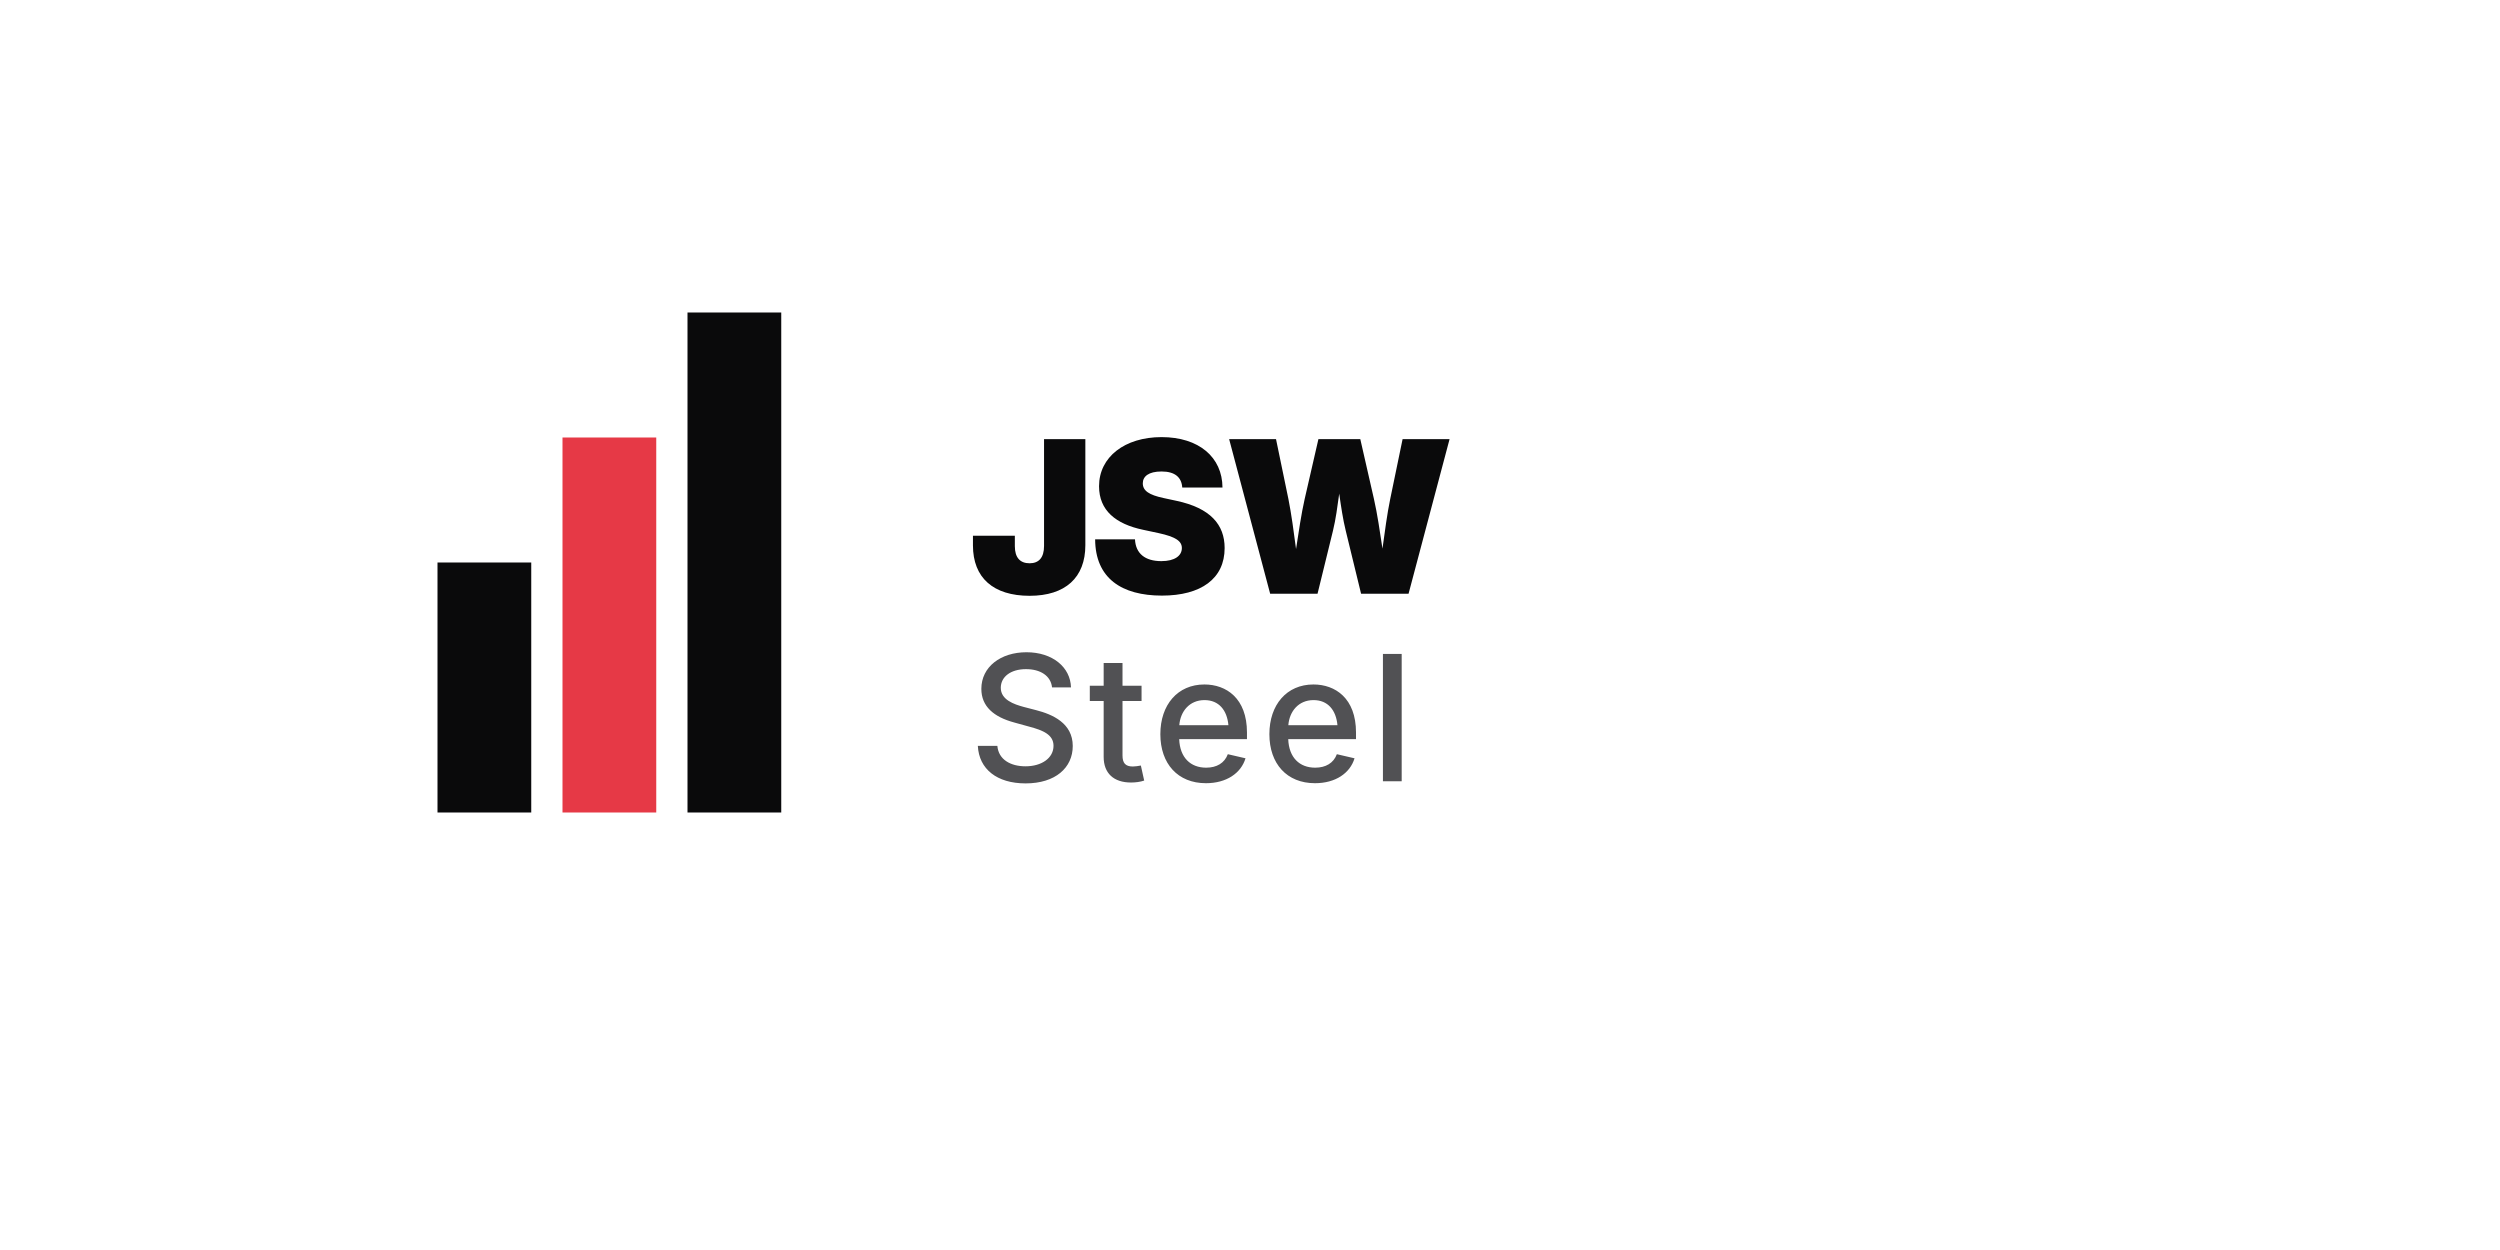
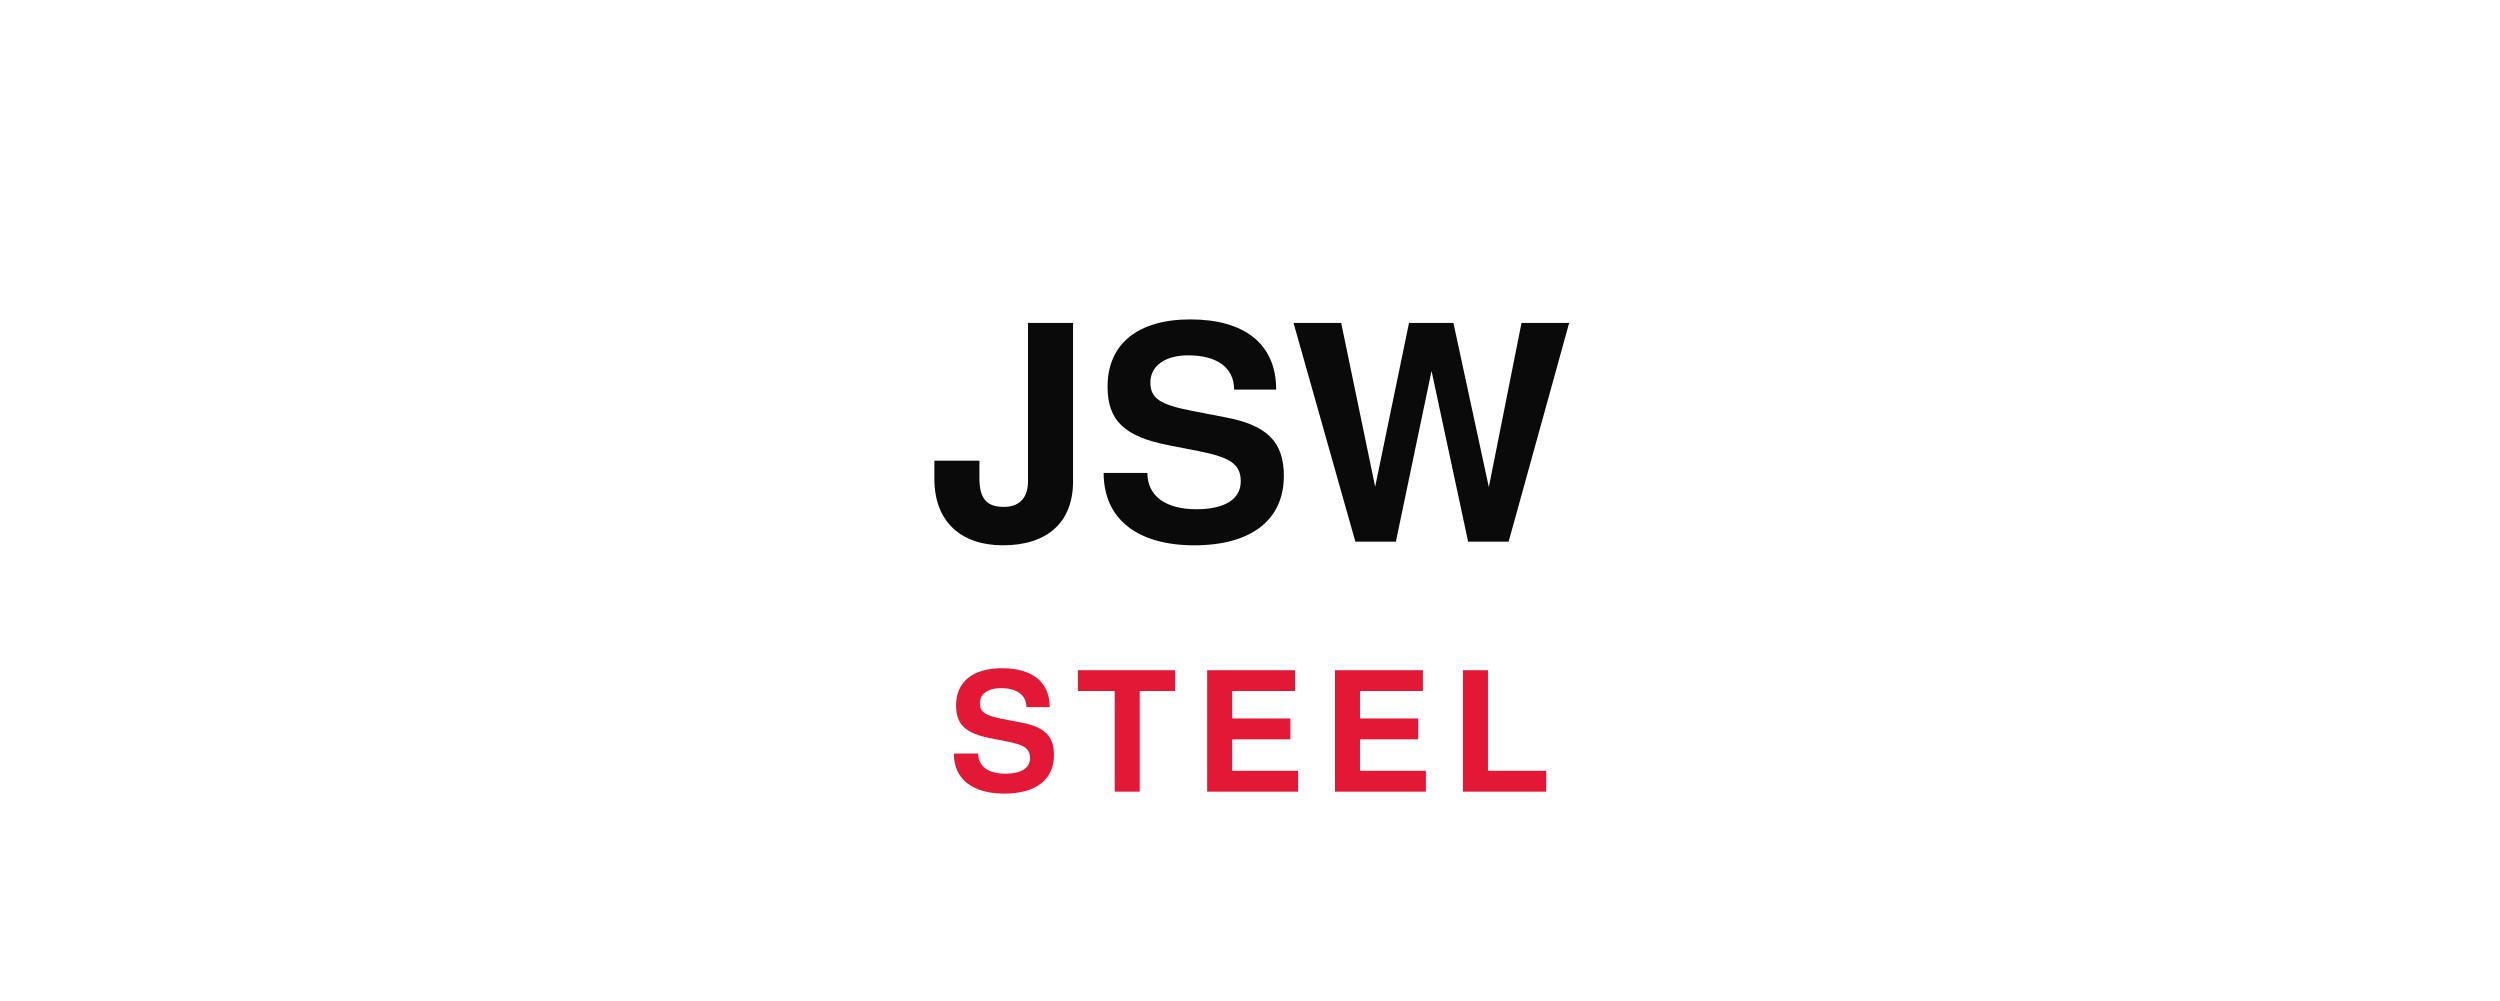
- <svg xmlns="http://www.w3.org/2000/svg" viewBox="0 0 400 200" width="400" height="200">
-   <g transform="translate(10, 0)">
-     <rect x="60" y="90" width="15" height="40" fill="#0A0A0B" />
-     <rect x="80" y="70" width="15" height="60" fill="#E63946" />
-     <rect x="100" y="50" width="15" height="80" fill="#0A0A0B" />
-     <text x="145" y="95" font-family="-apple-system, BlinkMacSystemFont, 'Helvetica Neue', sans-serif" font-size="34" font-weight="900" fill="#0A0A0B" letter-spacing="-1">JSW</text>
-     <text x="145" y="125" font-family="-apple-system, BlinkMacSystemFont, 'Helvetica Neue', sans-serif" font-size="28" font-weight="500" fill="#515154" letter-spacing="1">Steel</text>
-   </g>
+ <svg xmlns="http://www.w3.org/2000/svg" viewBox="0 0 300 120" width="300" height="120">
+   <text x="150" y="65" font-family="'Helvetica Neue', sans-serif" font-size="36" font-weight="900" fill="#0A0A0B" text-anchor="middle">JSW</text>
+   <text x="150" y="95" font-family="'Helvetica Neue', sans-serif" font-size="20" font-weight="600" fill="#E31837" text-anchor="middle" letter-spacing="2">STEEL</text>
</svg>
